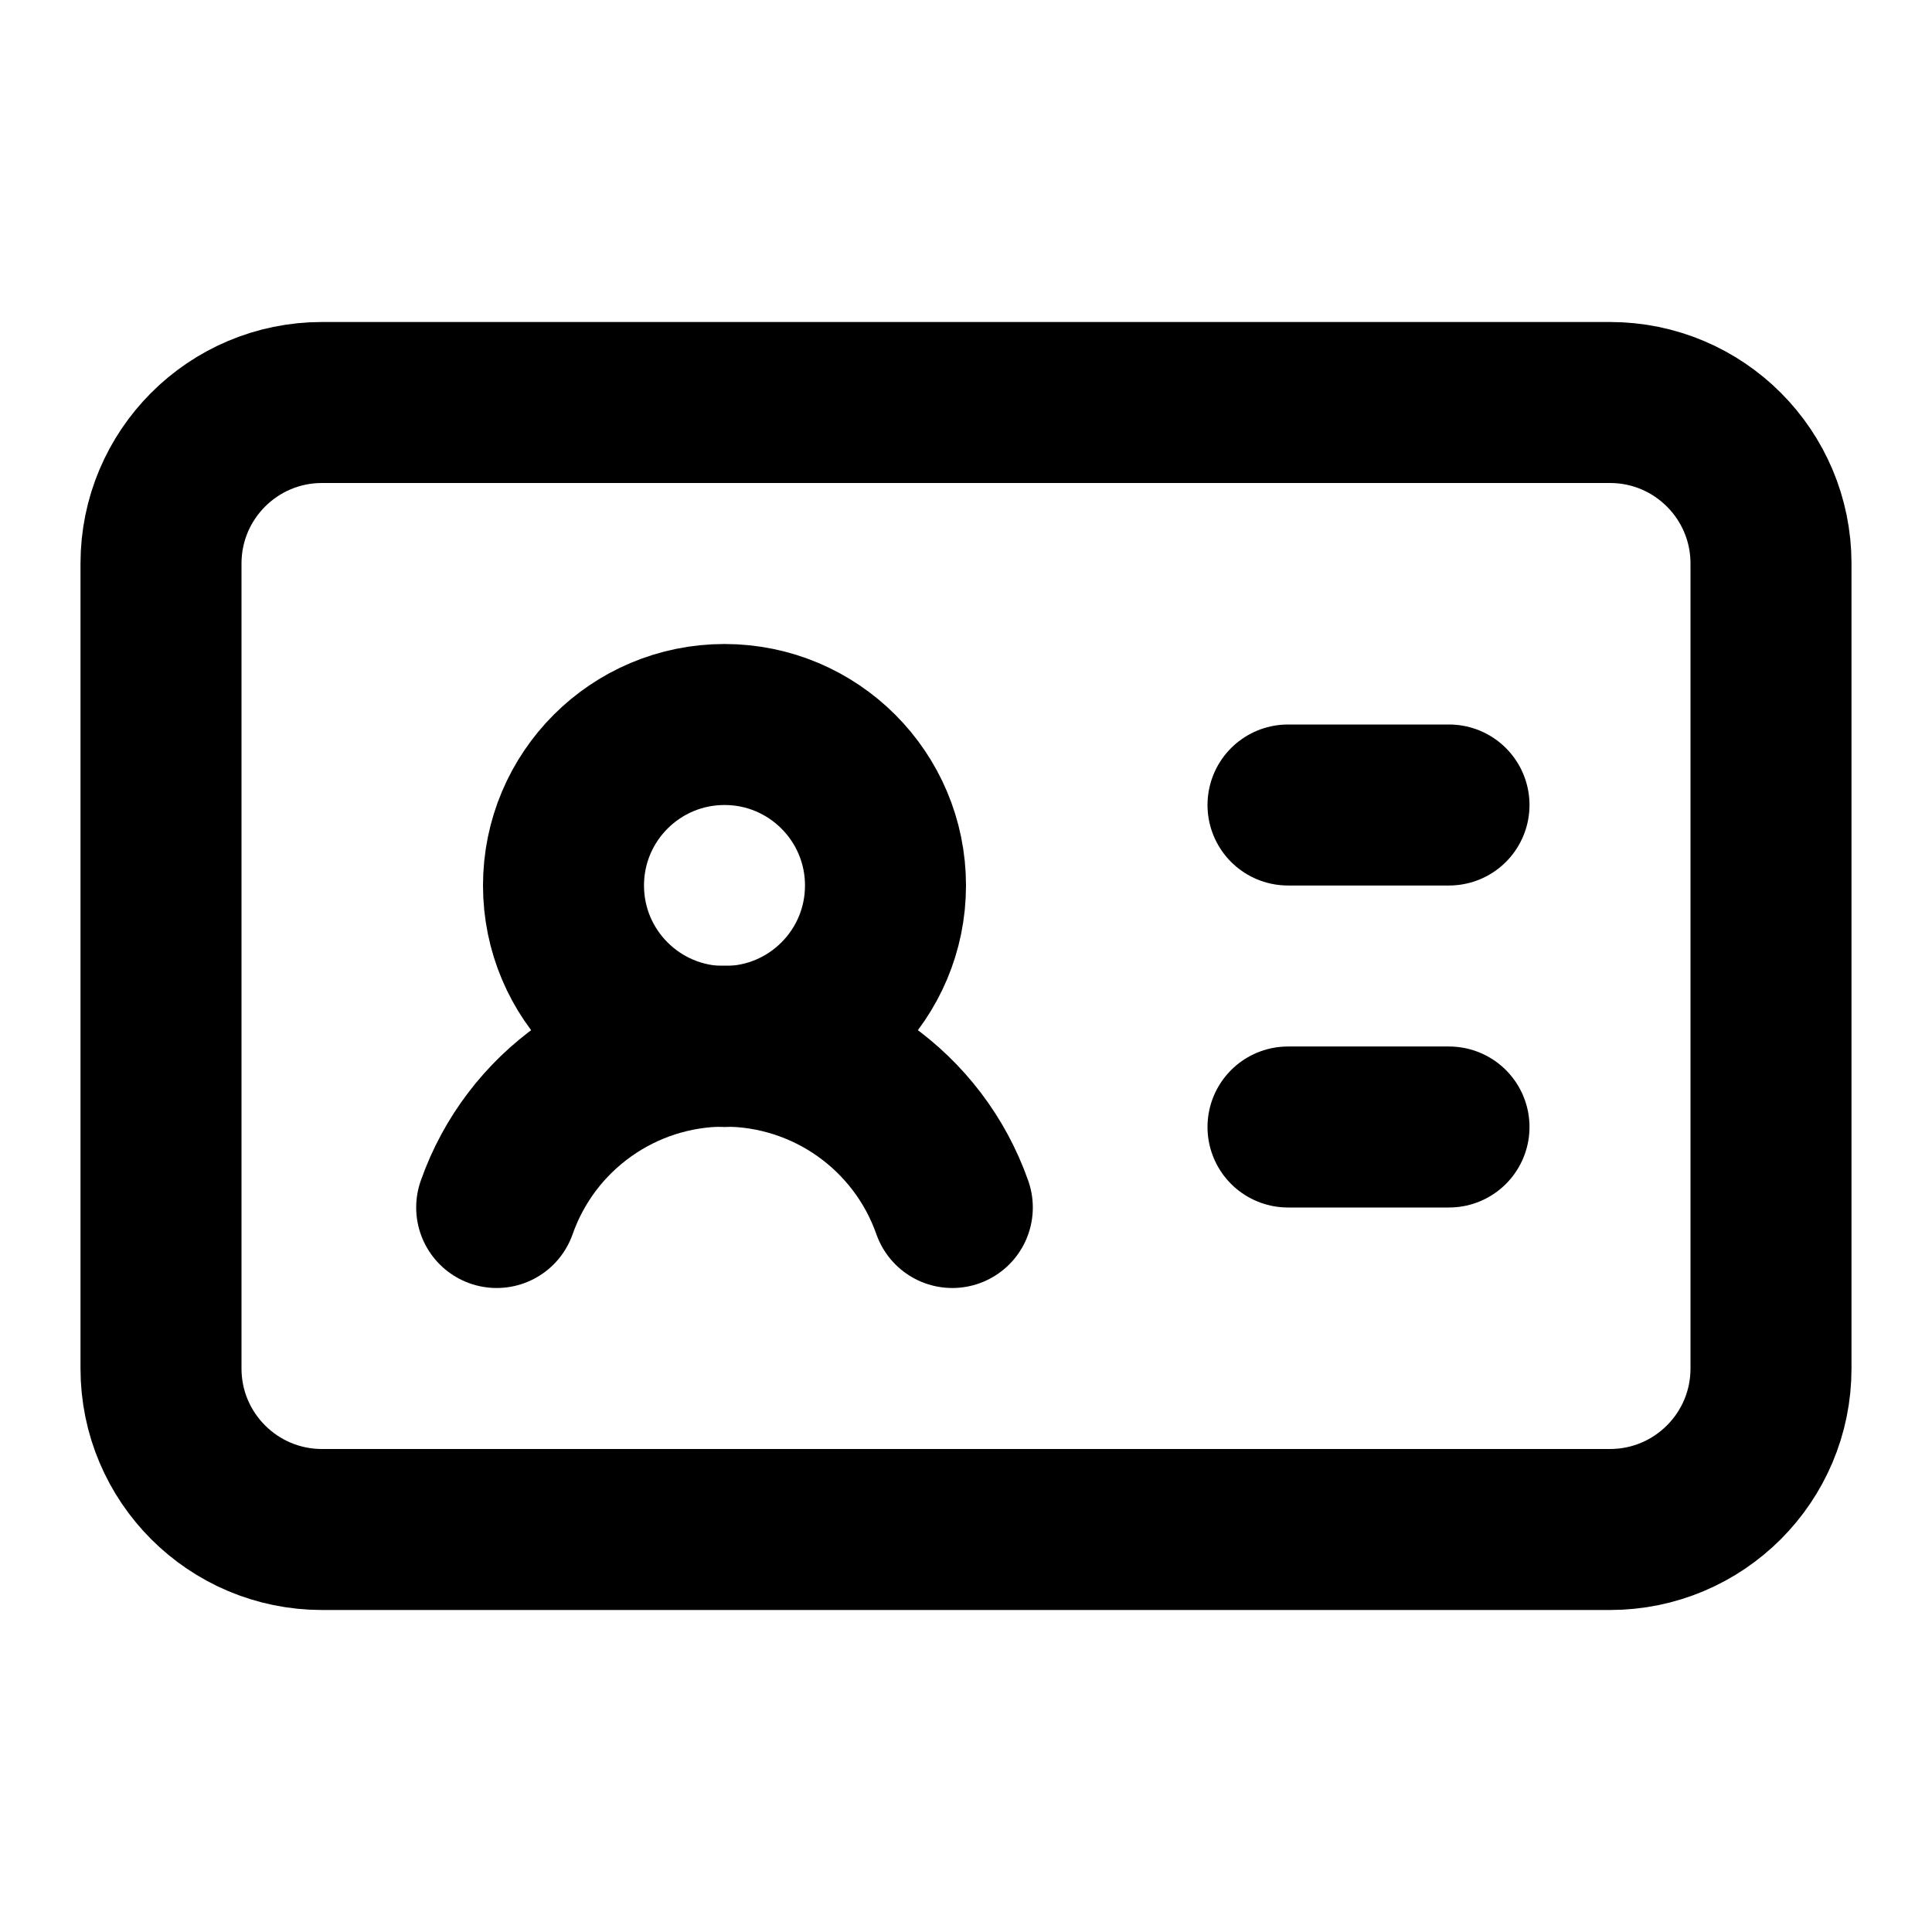
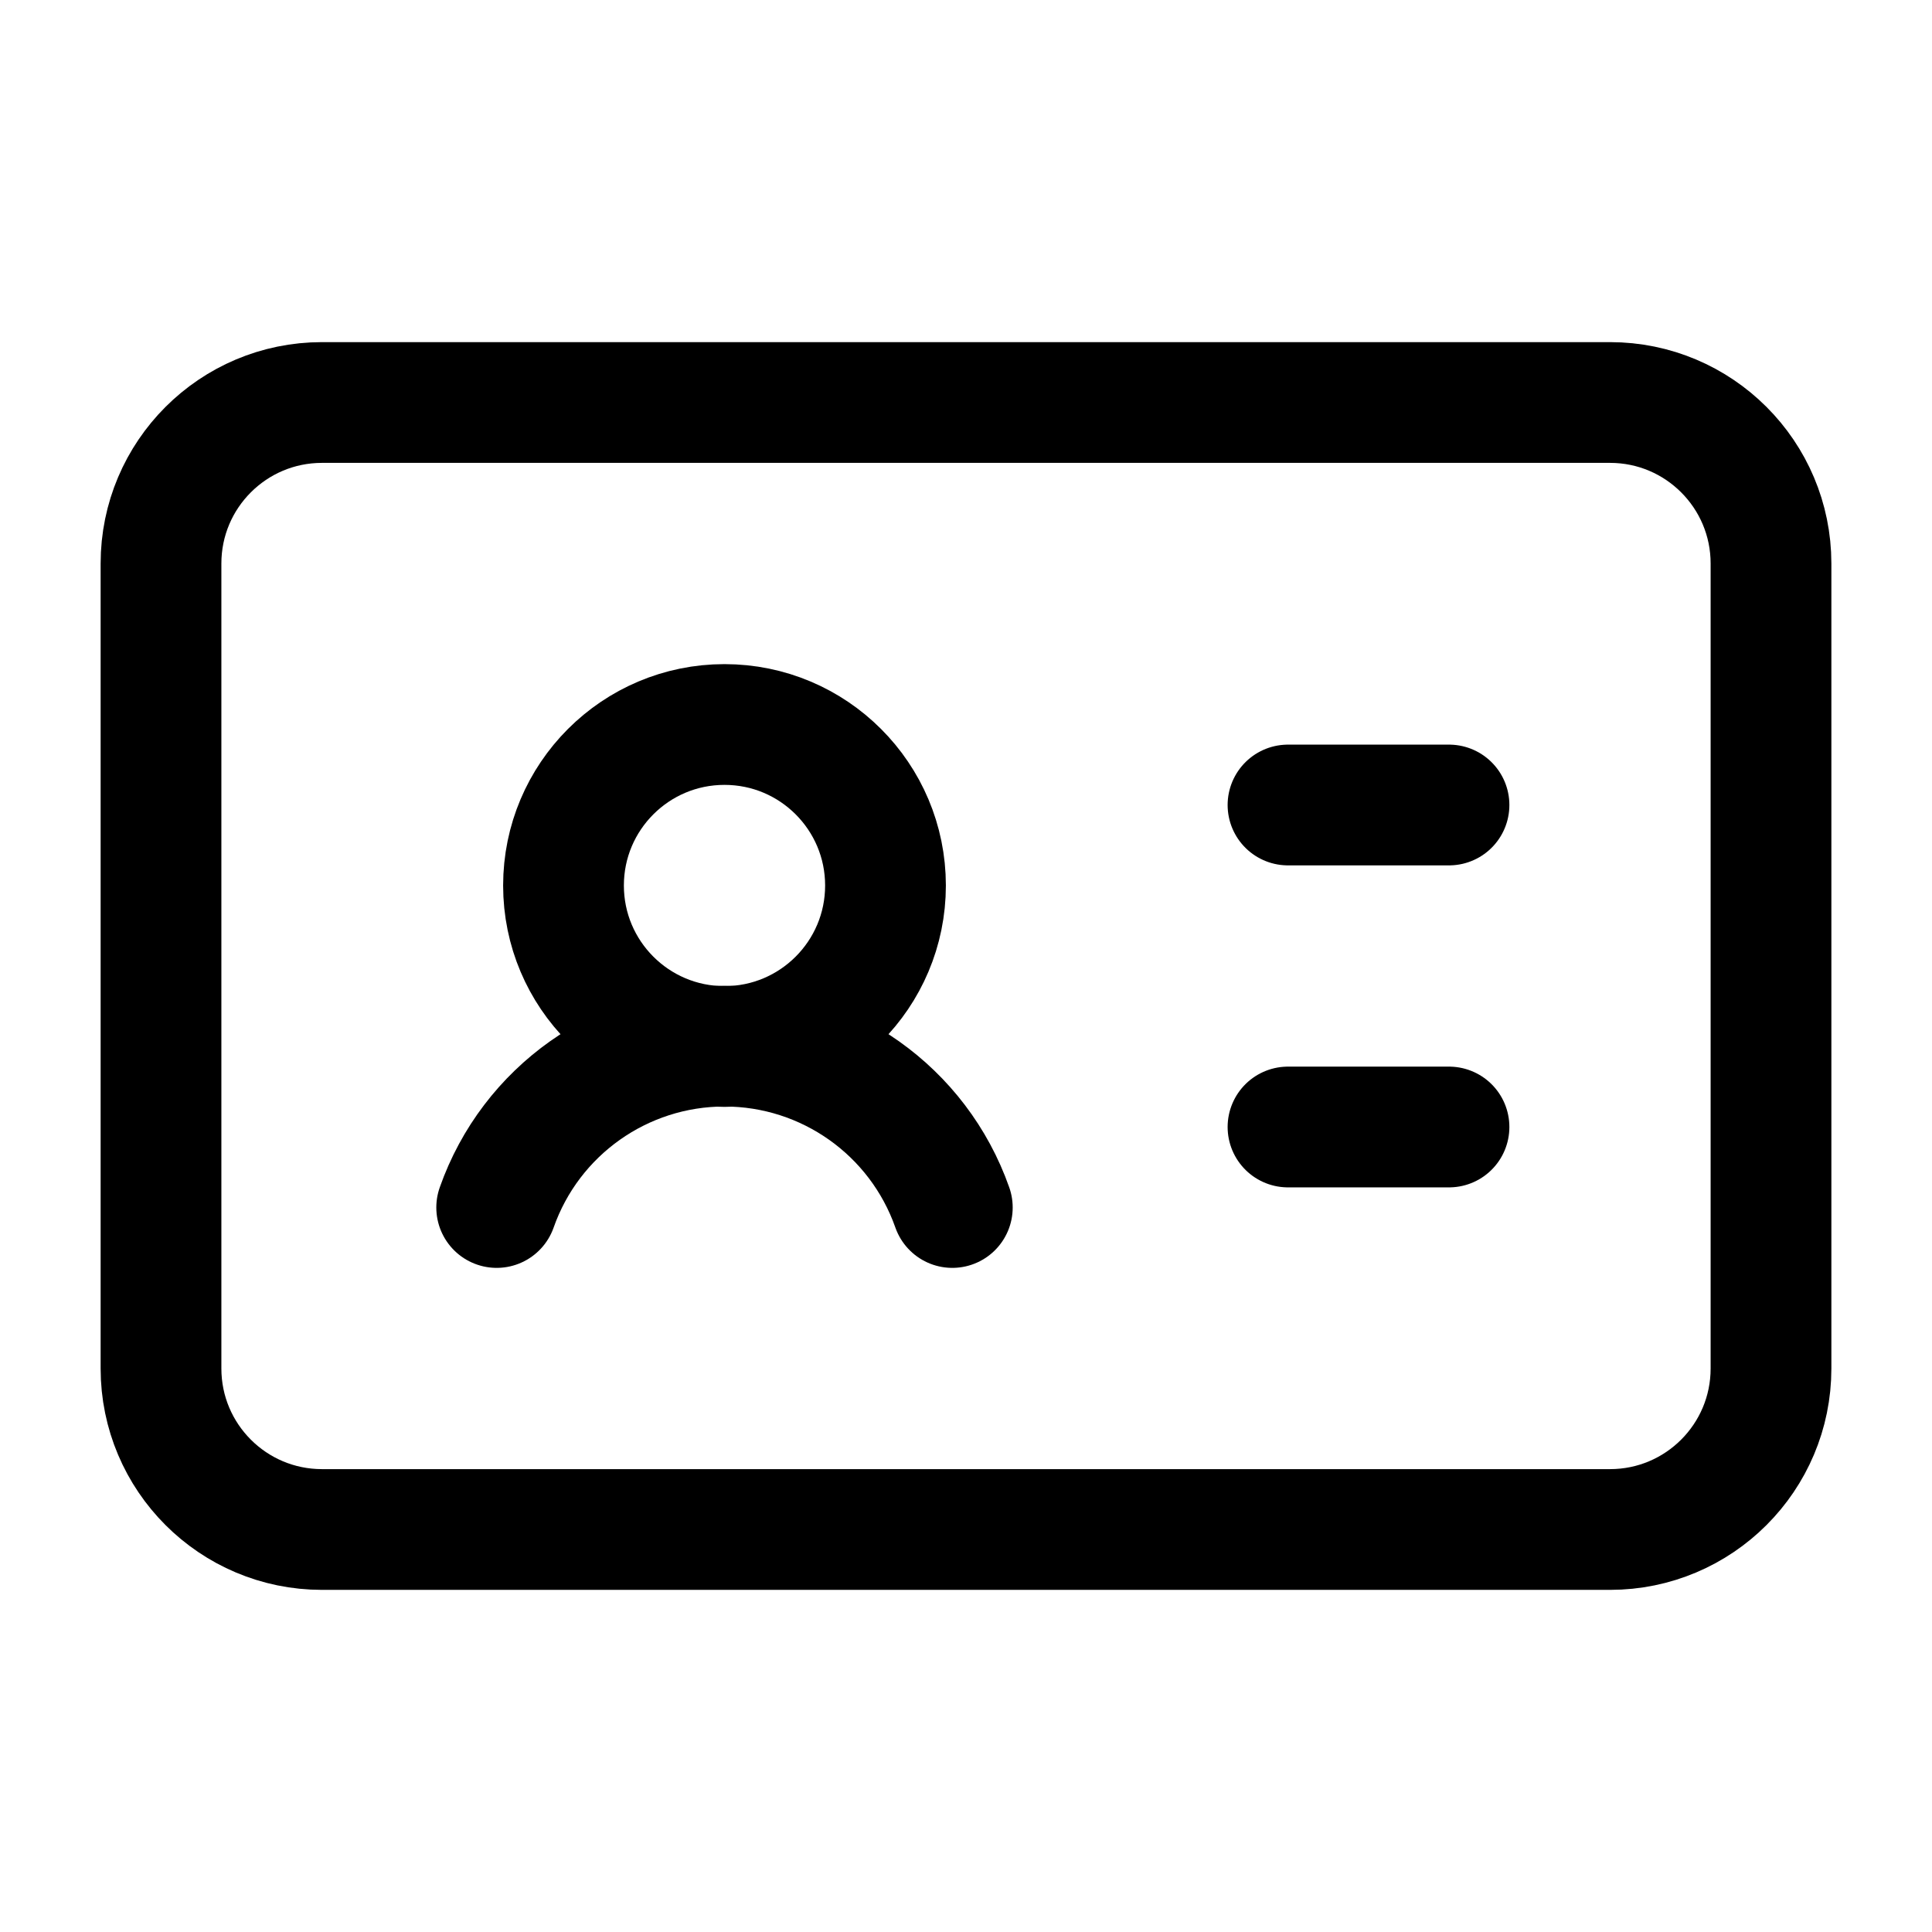
- <svg xmlns="http://www.w3.org/2000/svg" width="24" height="24" viewBox="0 0 24 24" fill="none" stroke="currentColor" stroke-width="2" stroke-linecap="round" stroke-linejoin="round" class="lucide lucide-id-card-icon lucide-id-card">
+ <svg xmlns="http://www.w3.org/2000/svg" width="24" height="24" viewBox="0 0 24 24" fill="none" stroke="currentColor" stroke-width="1.5" stroke-linecap="round" stroke-linejoin="round" class="lucide lucide-id-card-icon lucide-id-card">
  <path d="M16 10h2" />
  <path d="M16 14h2" />
  <path d="M6.17 15a3 3 0 0 1 5.66 0" />
  <circle cx="9" cy="11" r="2" />
  <rect x="2" y="5" width="20" height="14" rx="2" />
</svg>
